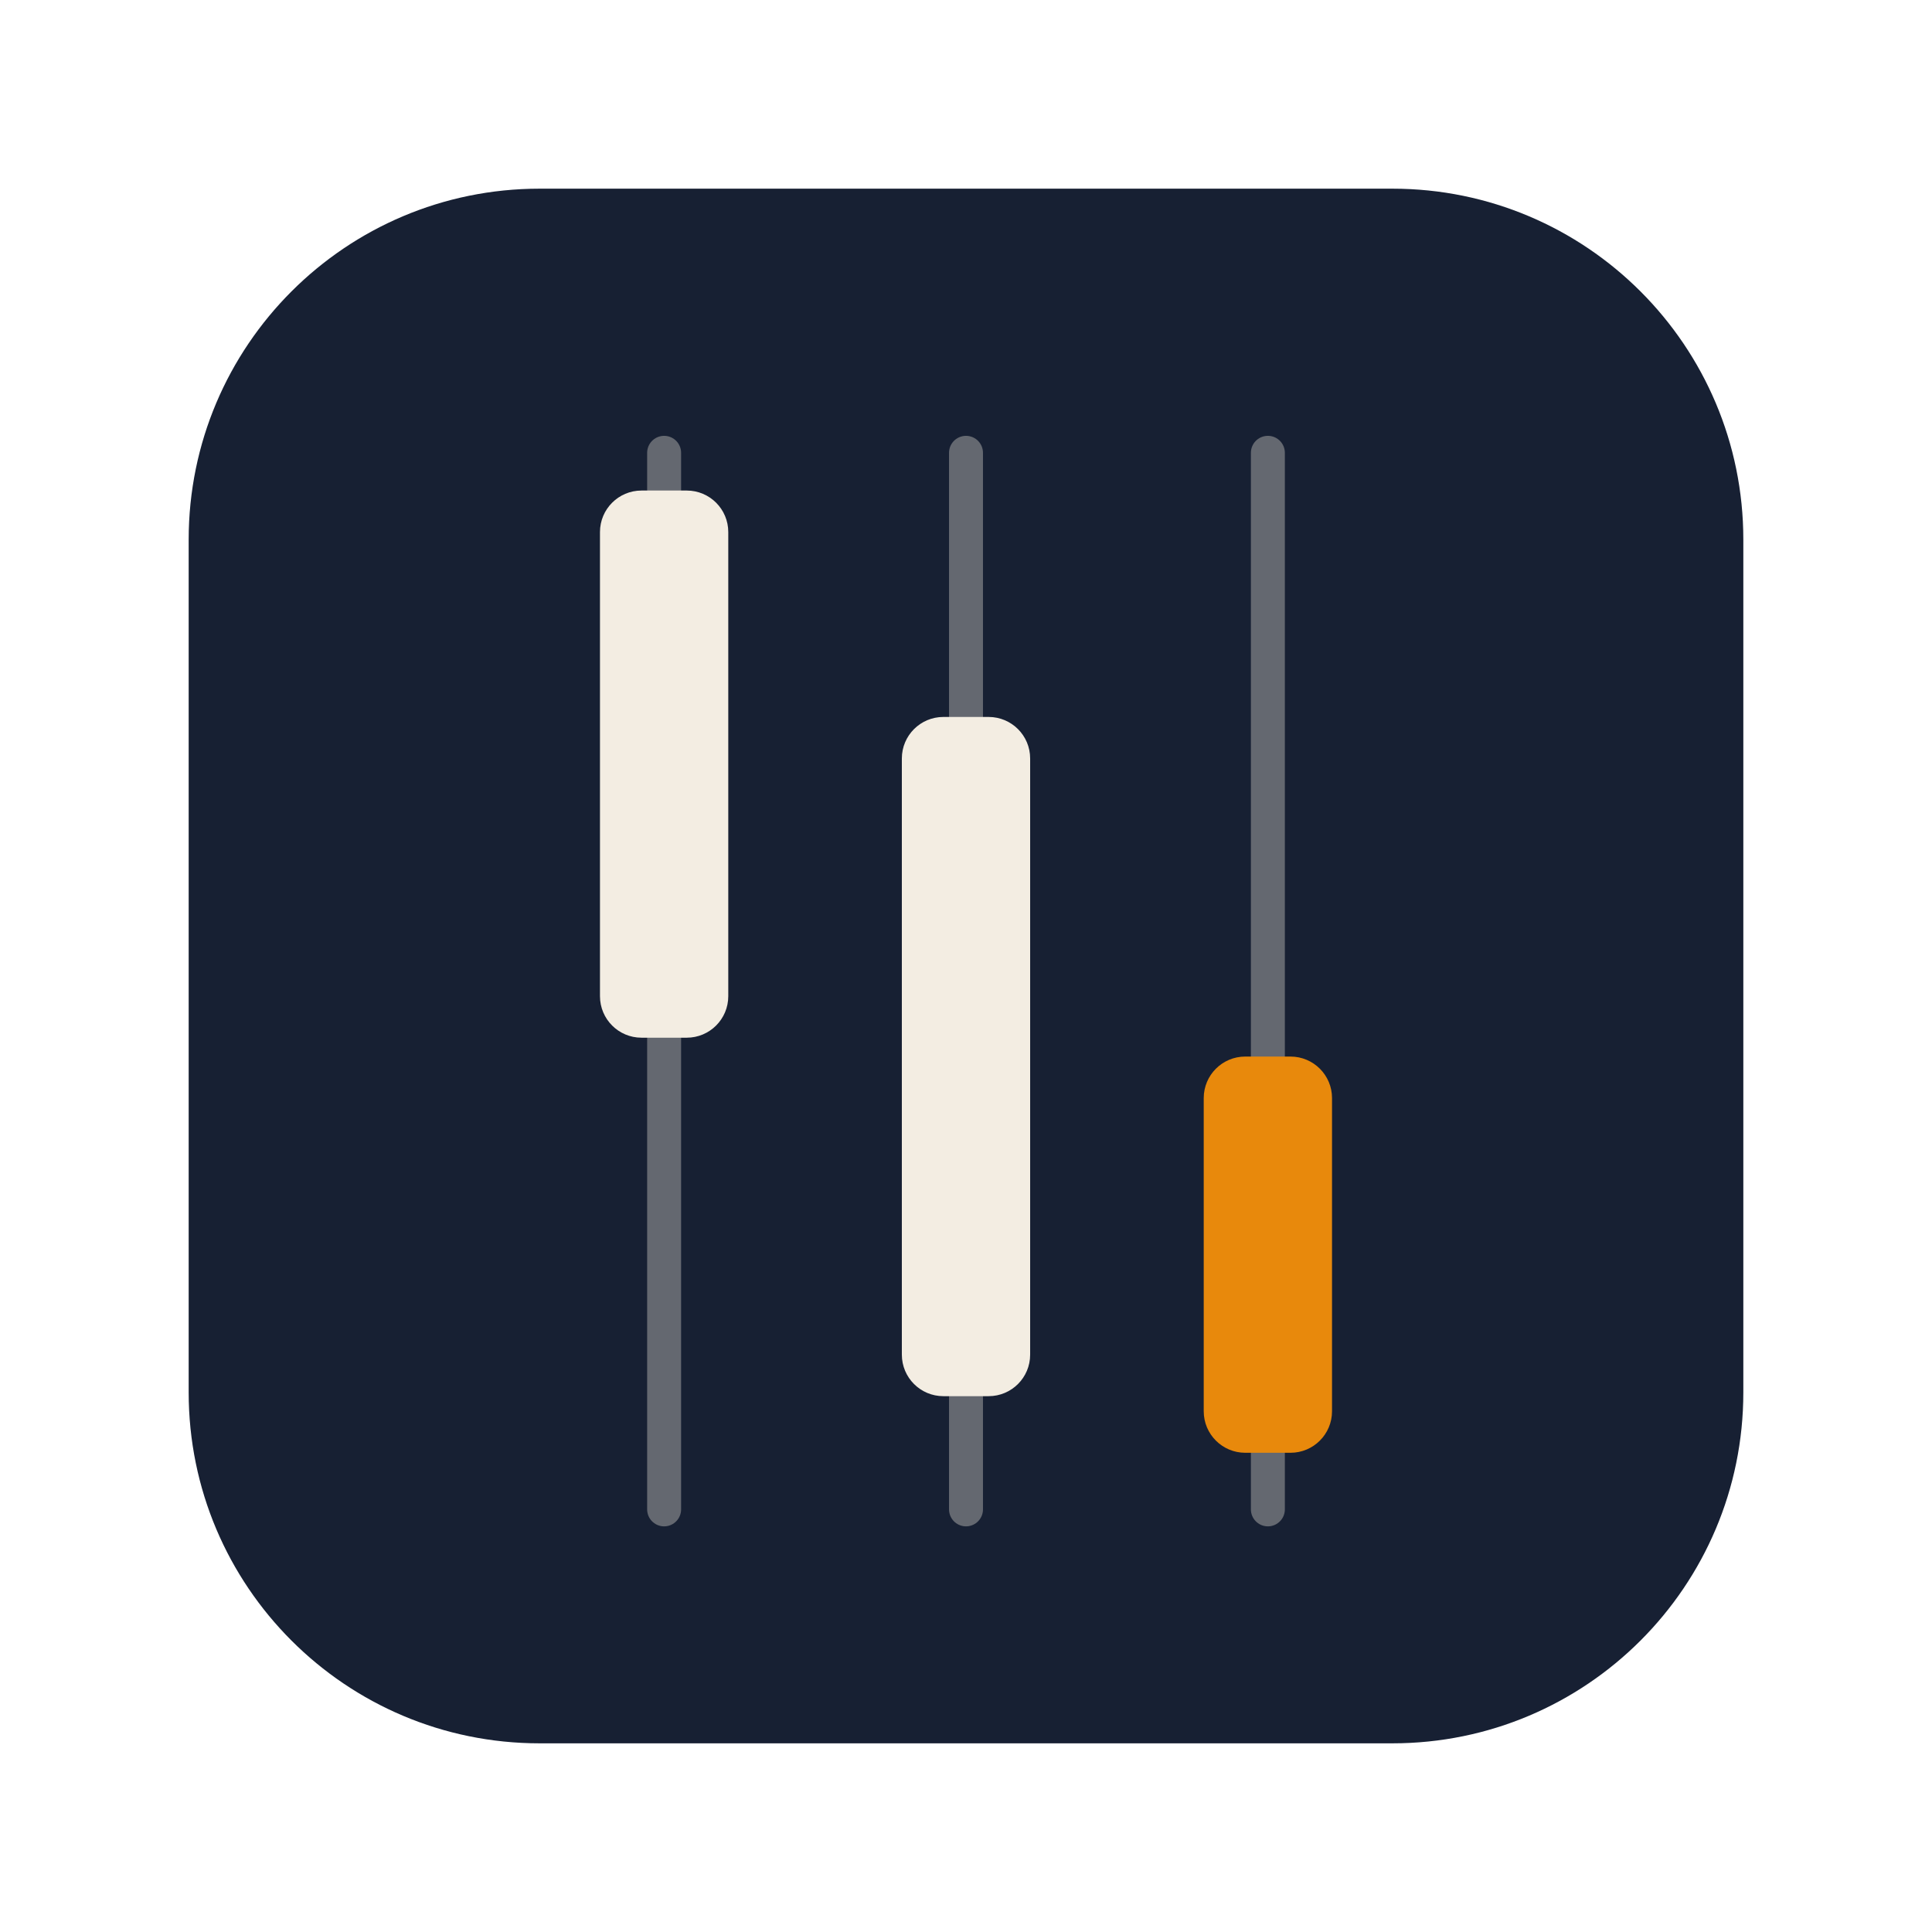
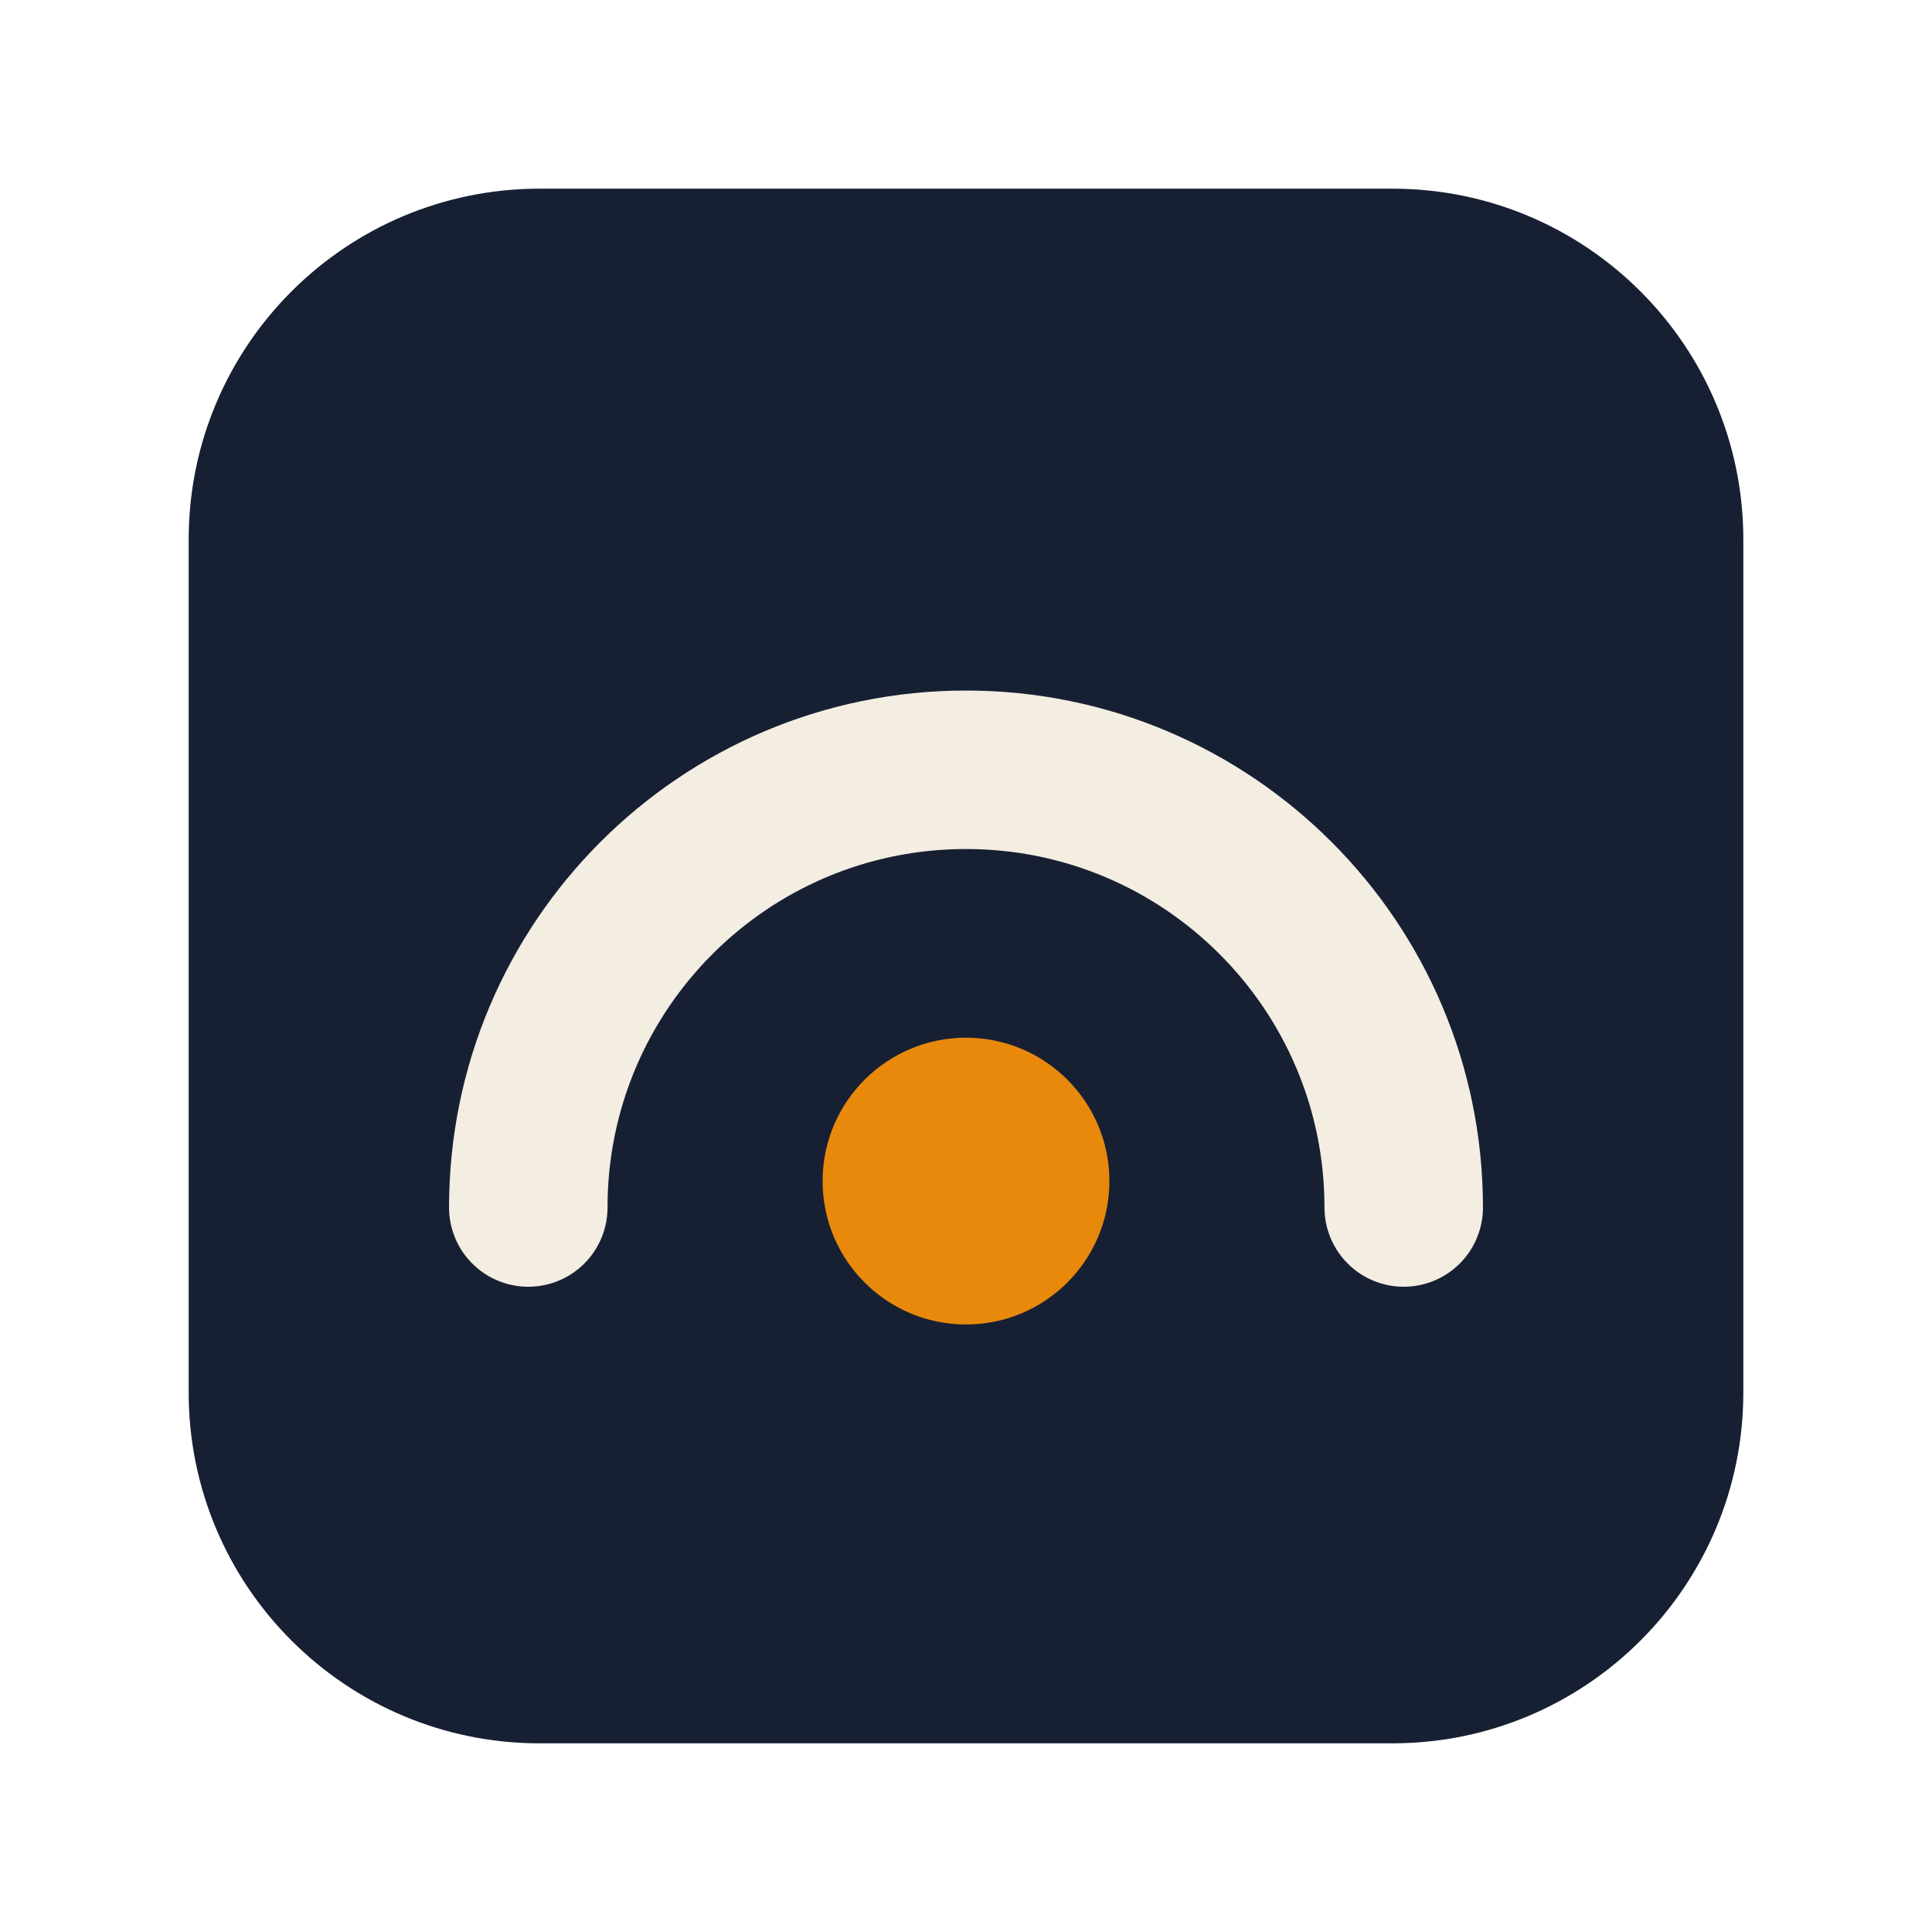
<svg xmlns="http://www.w3.org/2000/svg" width="1024" height="1024" viewBox="0 0 1024 1024">
  <rect x="100" y="100" width="824" height="824" rx="186" fill="#172033" />
-   <g stroke="#F3EDE2" stroke-opacity=".35" stroke-width="18" stroke-linecap="round">
-     <line x1="352" y1="240" x2="352" y2="800" />
-     <line x1="512" y1="240" x2="512" y2="800" />
-     <line x1="672" y1="240" x2="672" y2="800" />
-   </g>
-   <rect x="318" y="260" width="68" height="290" rx="22" fill="#F3EDE2" />
-   <rect x="478" y="380" width="68" height="360" rx="22" fill="#F3EDE2" />
-   <rect x="638" y="560" width="68" height="210" rx="22" fill="#E8890C" />
+   <path d="M280 640 A232 232 0 0 1 744 640" fill="none" stroke="#F3EDE2" stroke-width="84" stroke-linecap="round" />
+   <circle cx="512" cy="626" r="76" fill="#E8890C" />
</svg>
